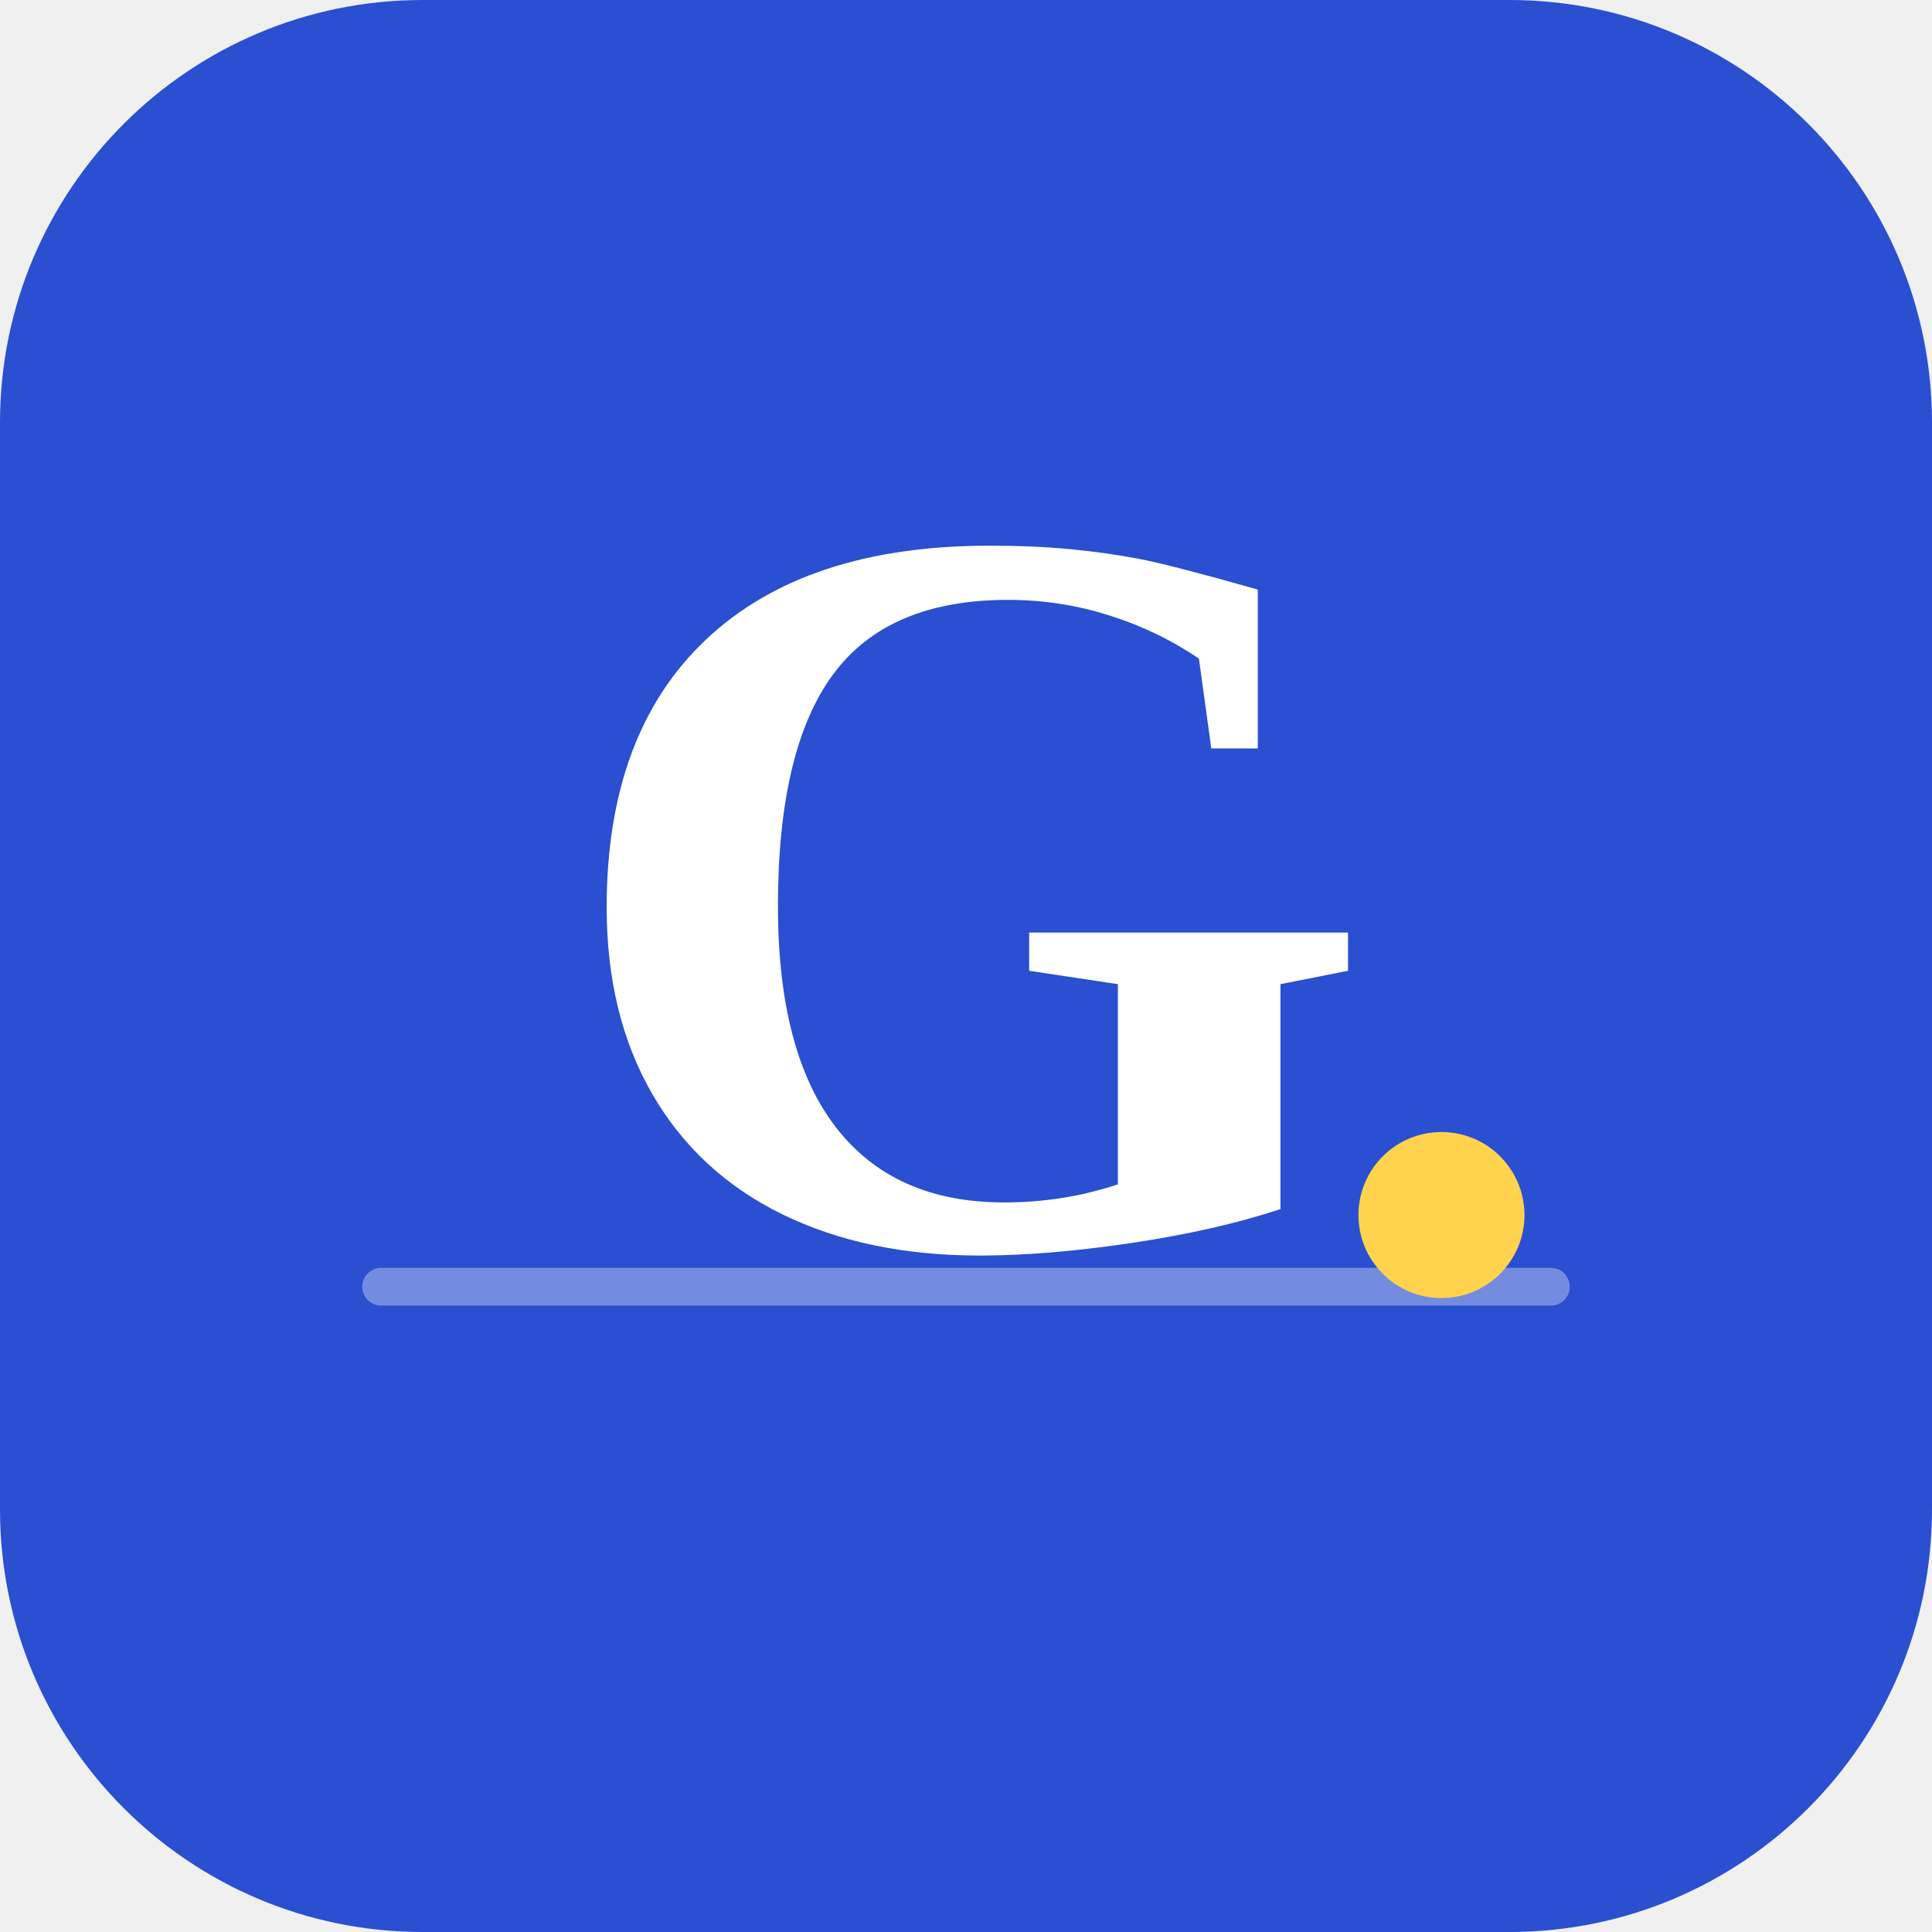
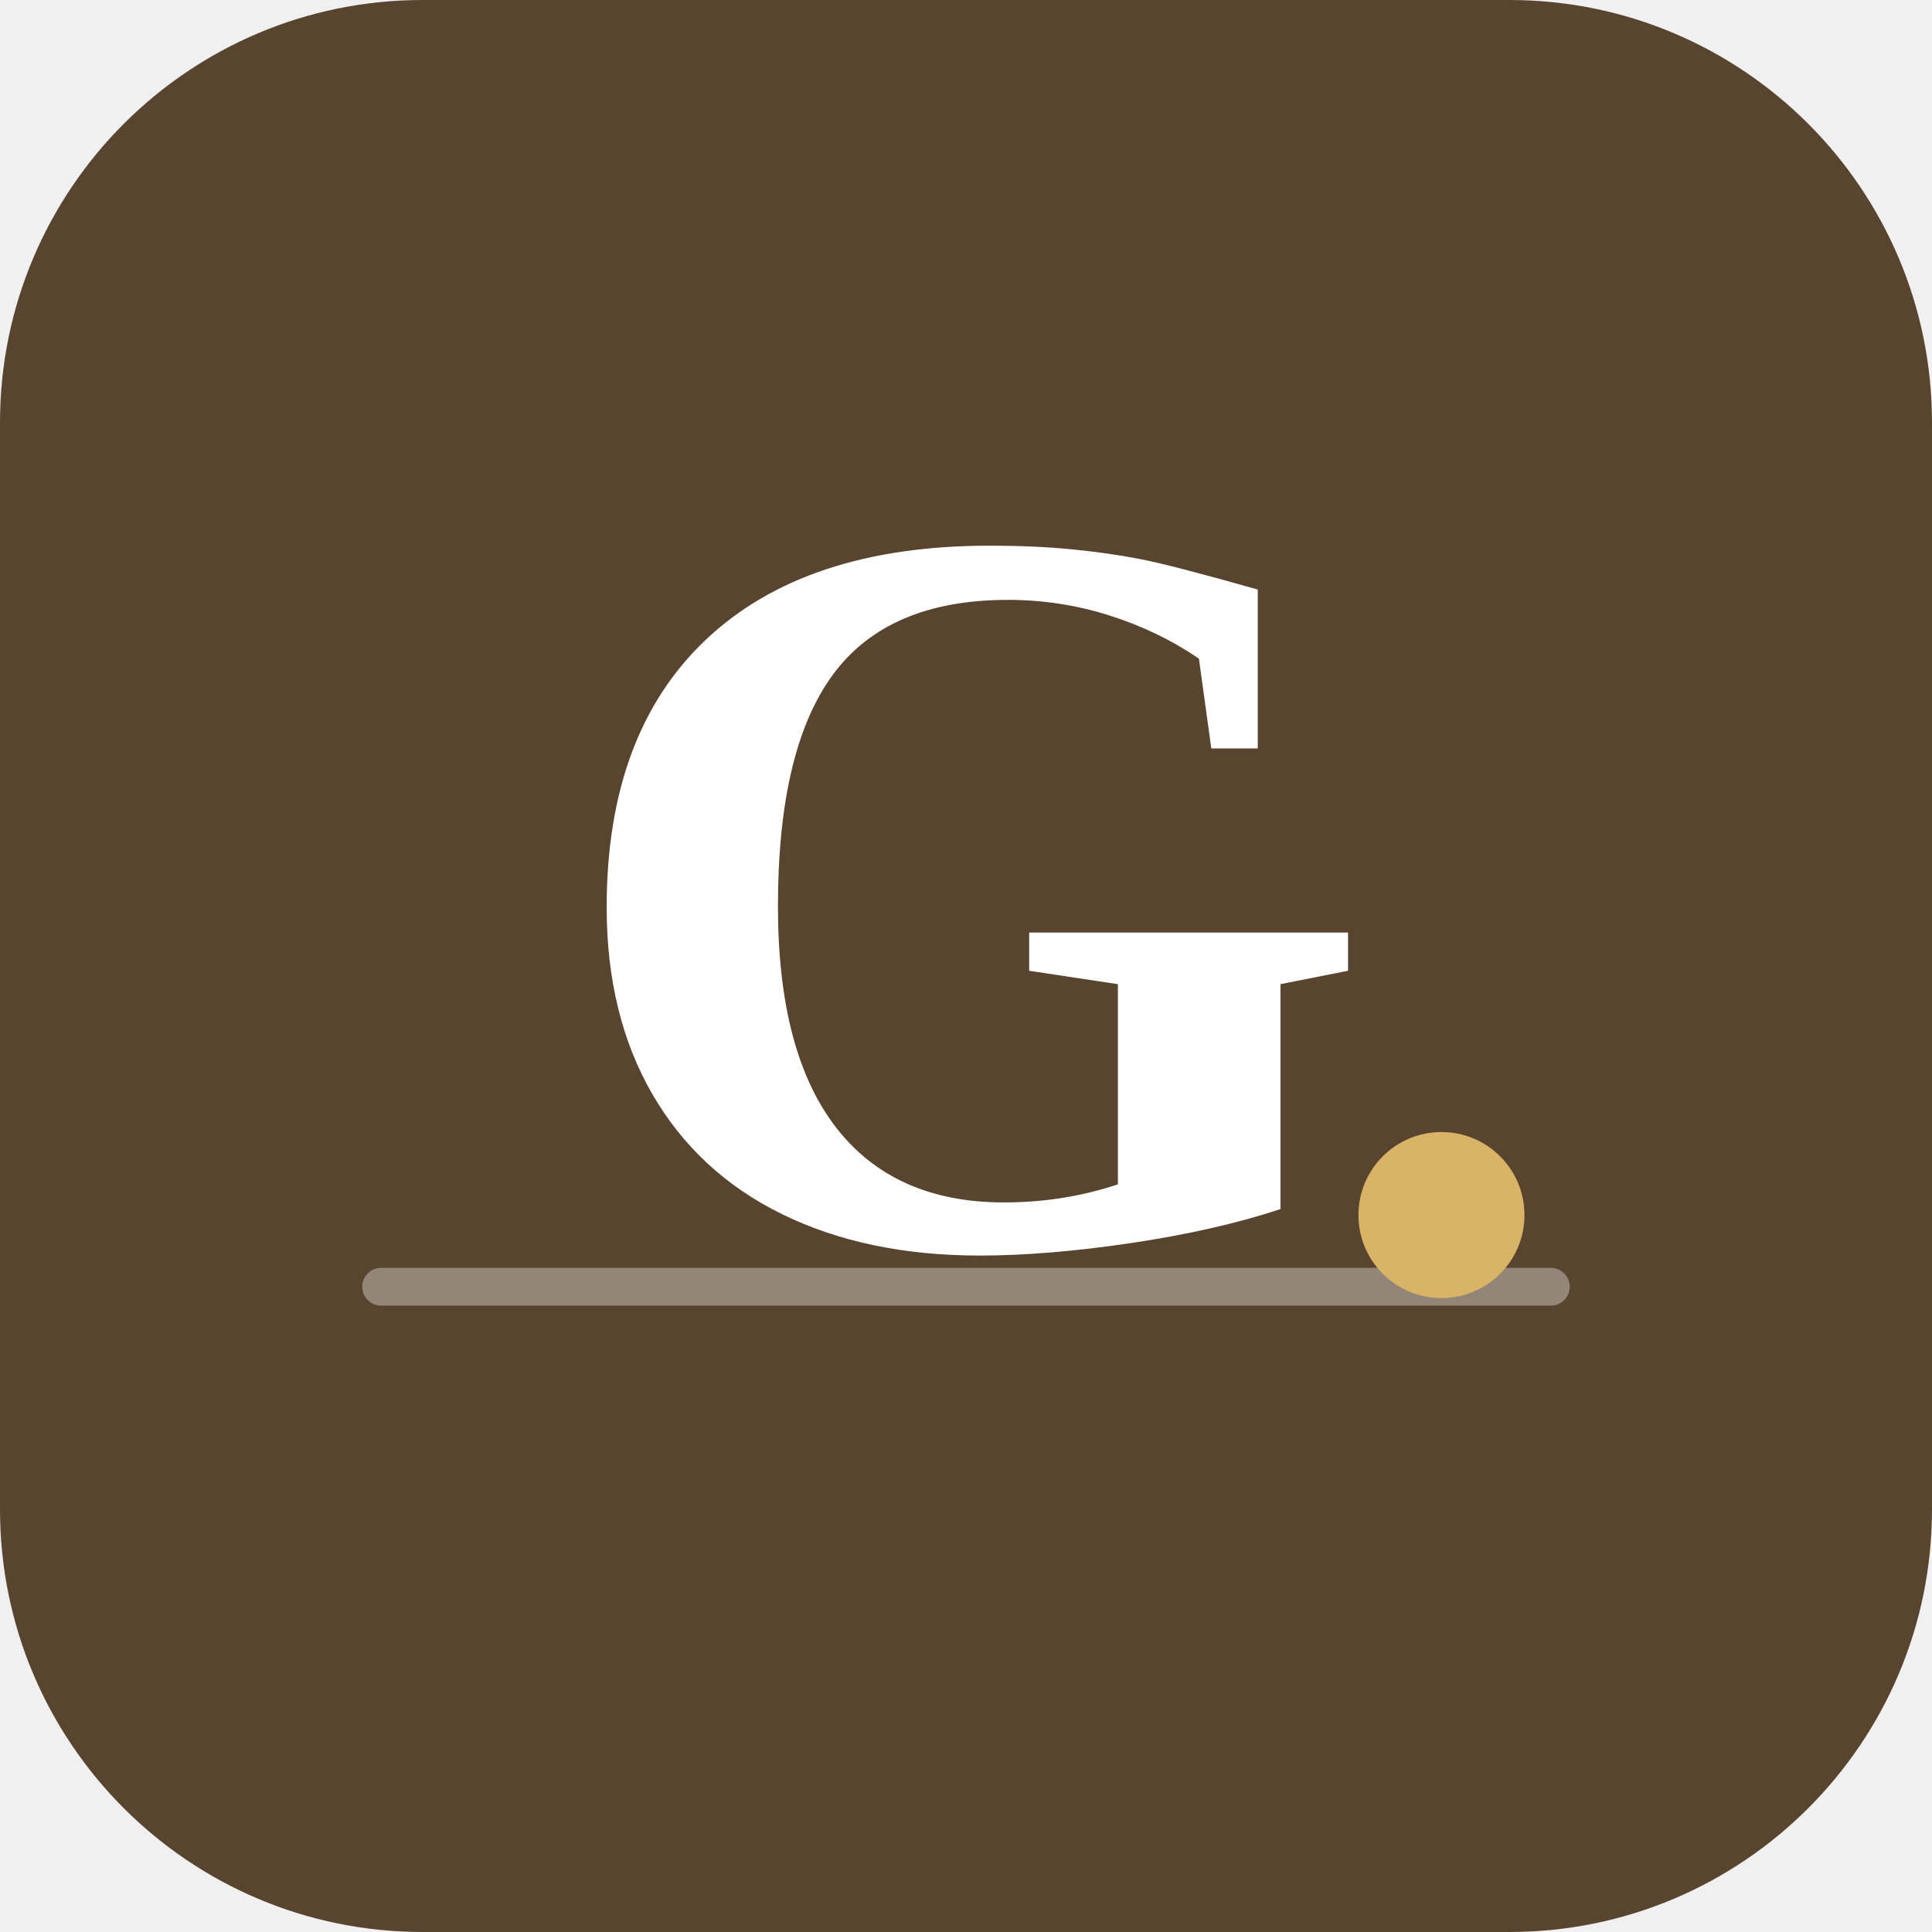
<svg xmlns="http://www.w3.org/2000/svg" viewBox="0 0 512 512">
-   <rect width="512" height="512" rx="112" fill="#2A4FD0" />
+   <rect width="512" height="512" rx="112" fill="#59452F" />
  <rect x="96" y="336" width="320" height="10" rx="5" fill="#FFFFFF" opacity="0.35" />
  <text x="256" y="330" font-family="Georgia, 'Times New Roman', serif" font-size="280" font-weight="600" fill="#FFFFFF" text-anchor="middle">G</text>
-   <circle cx="382" cy="322" r="22" fill="#FFD34D" />
+   <circle cx="382" cy="322" r="22" fill="#D9B366" />
</svg>
